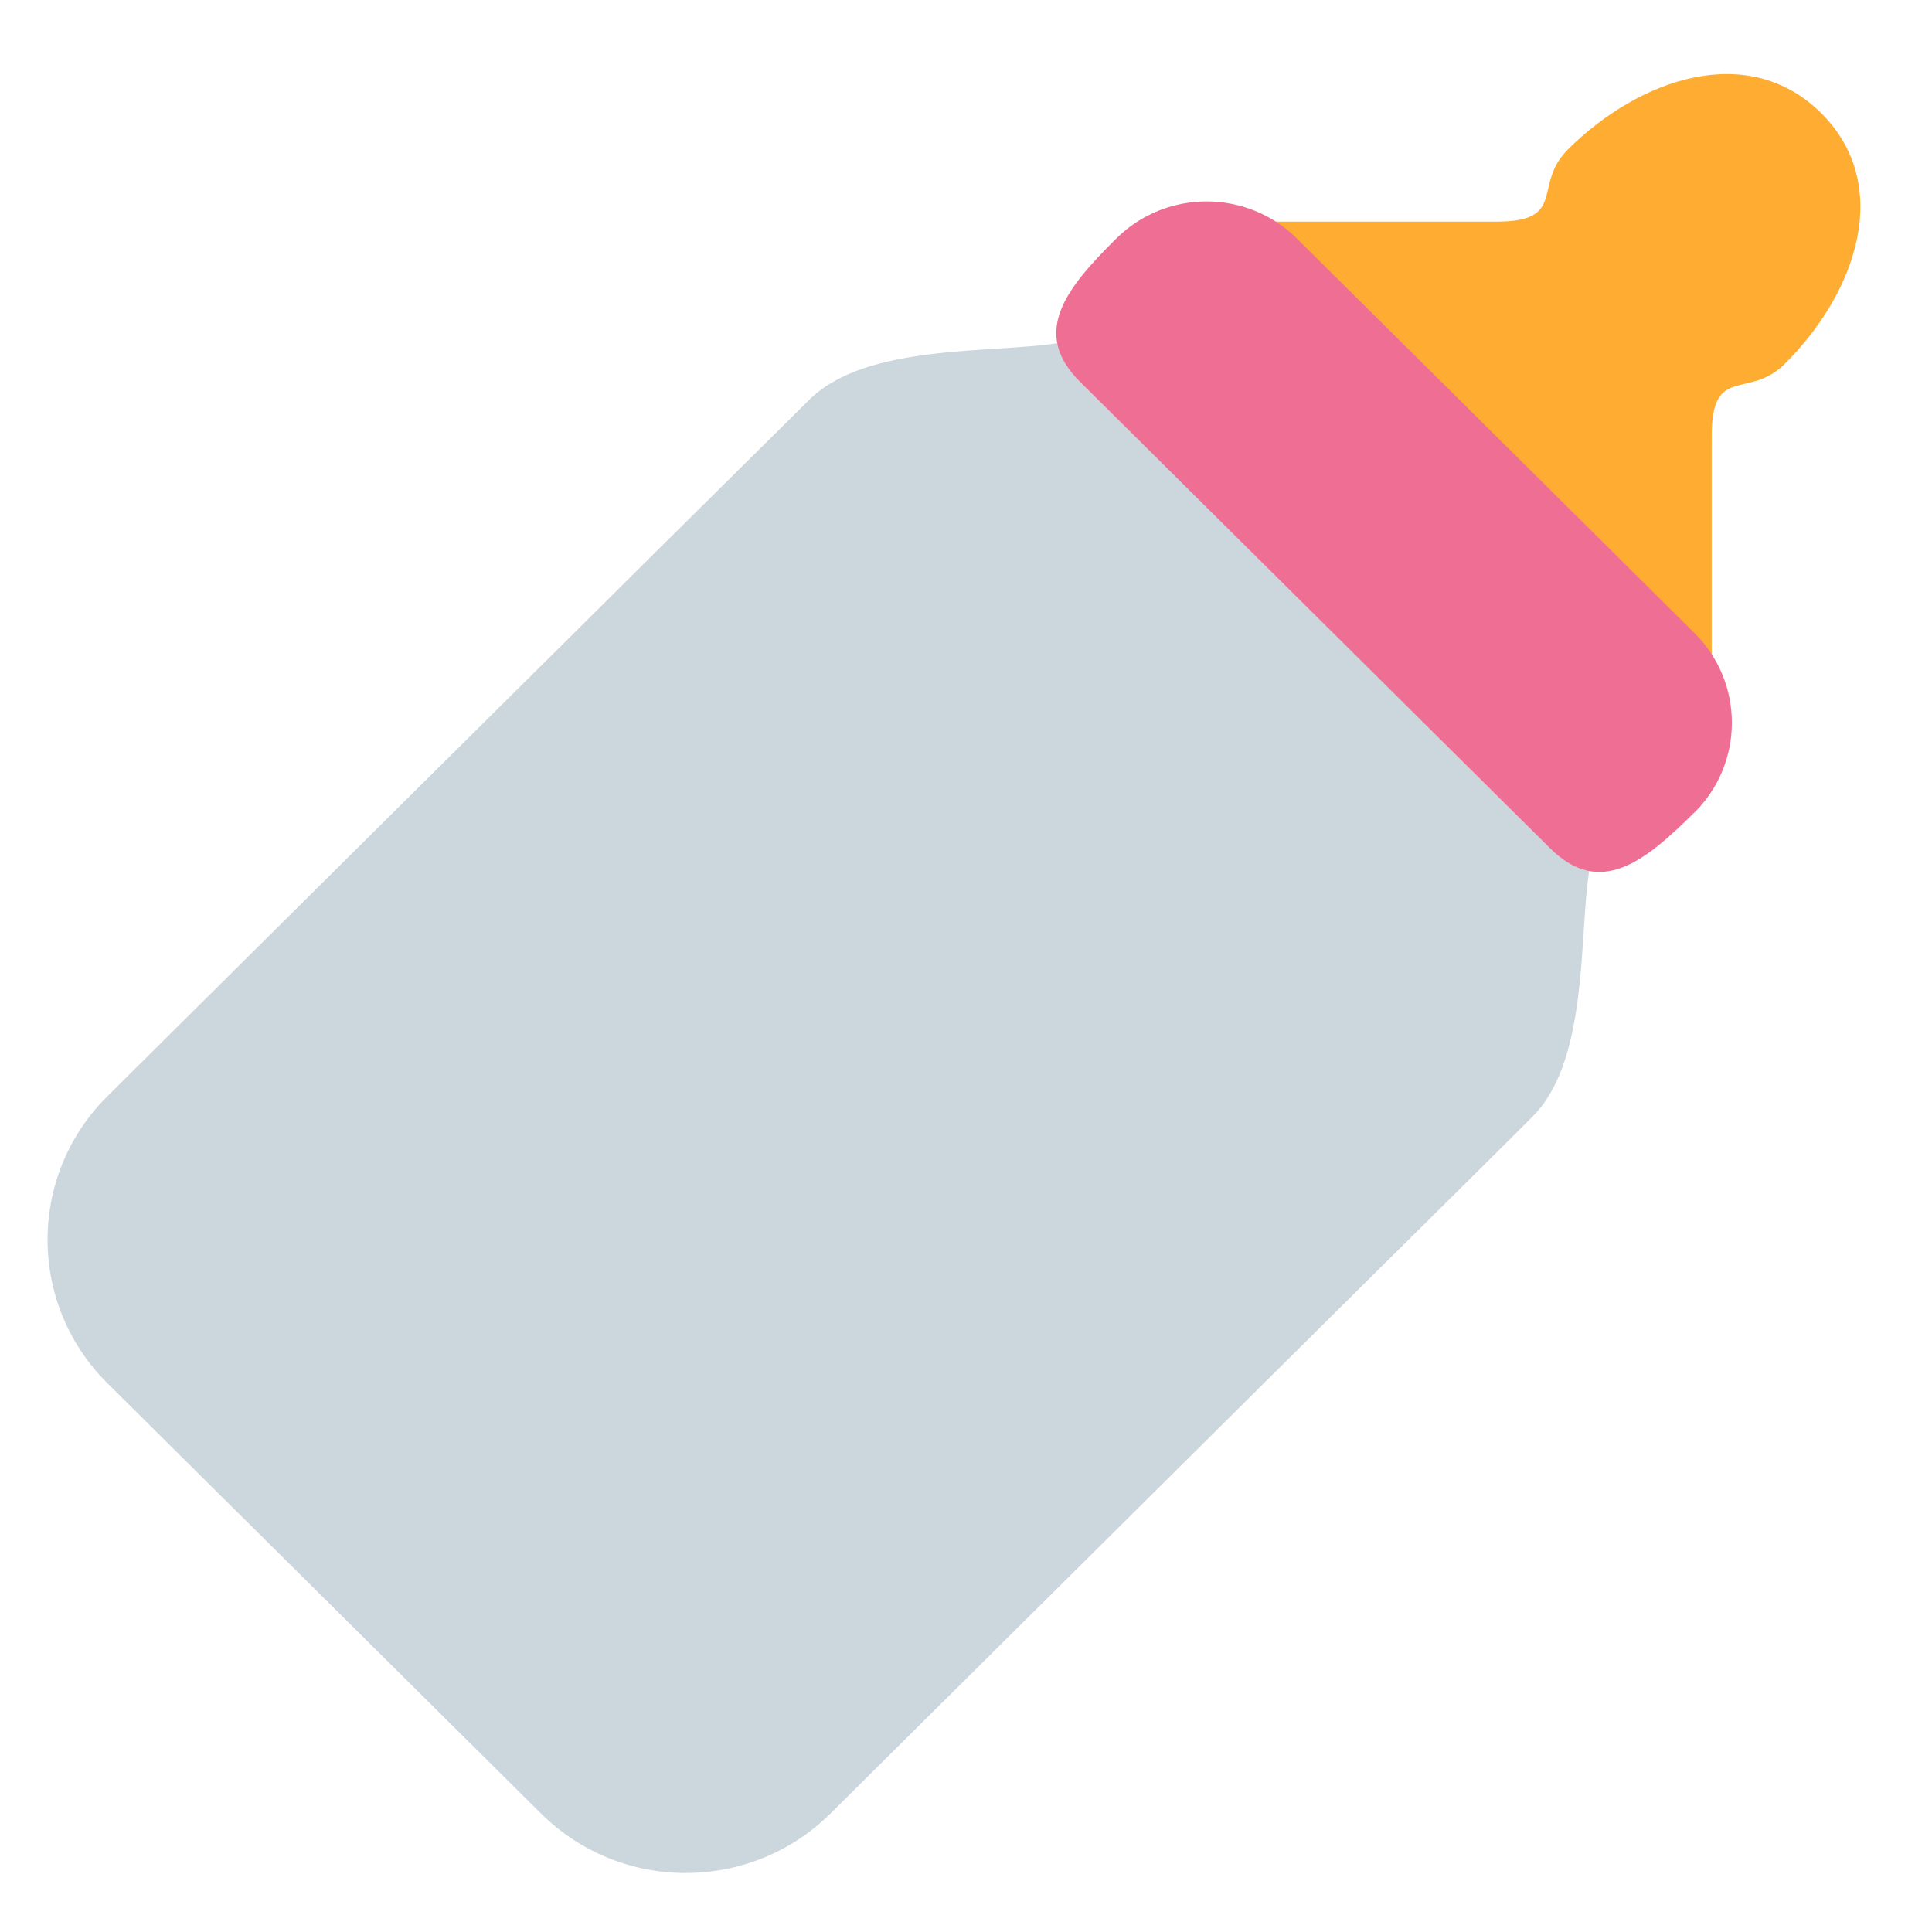
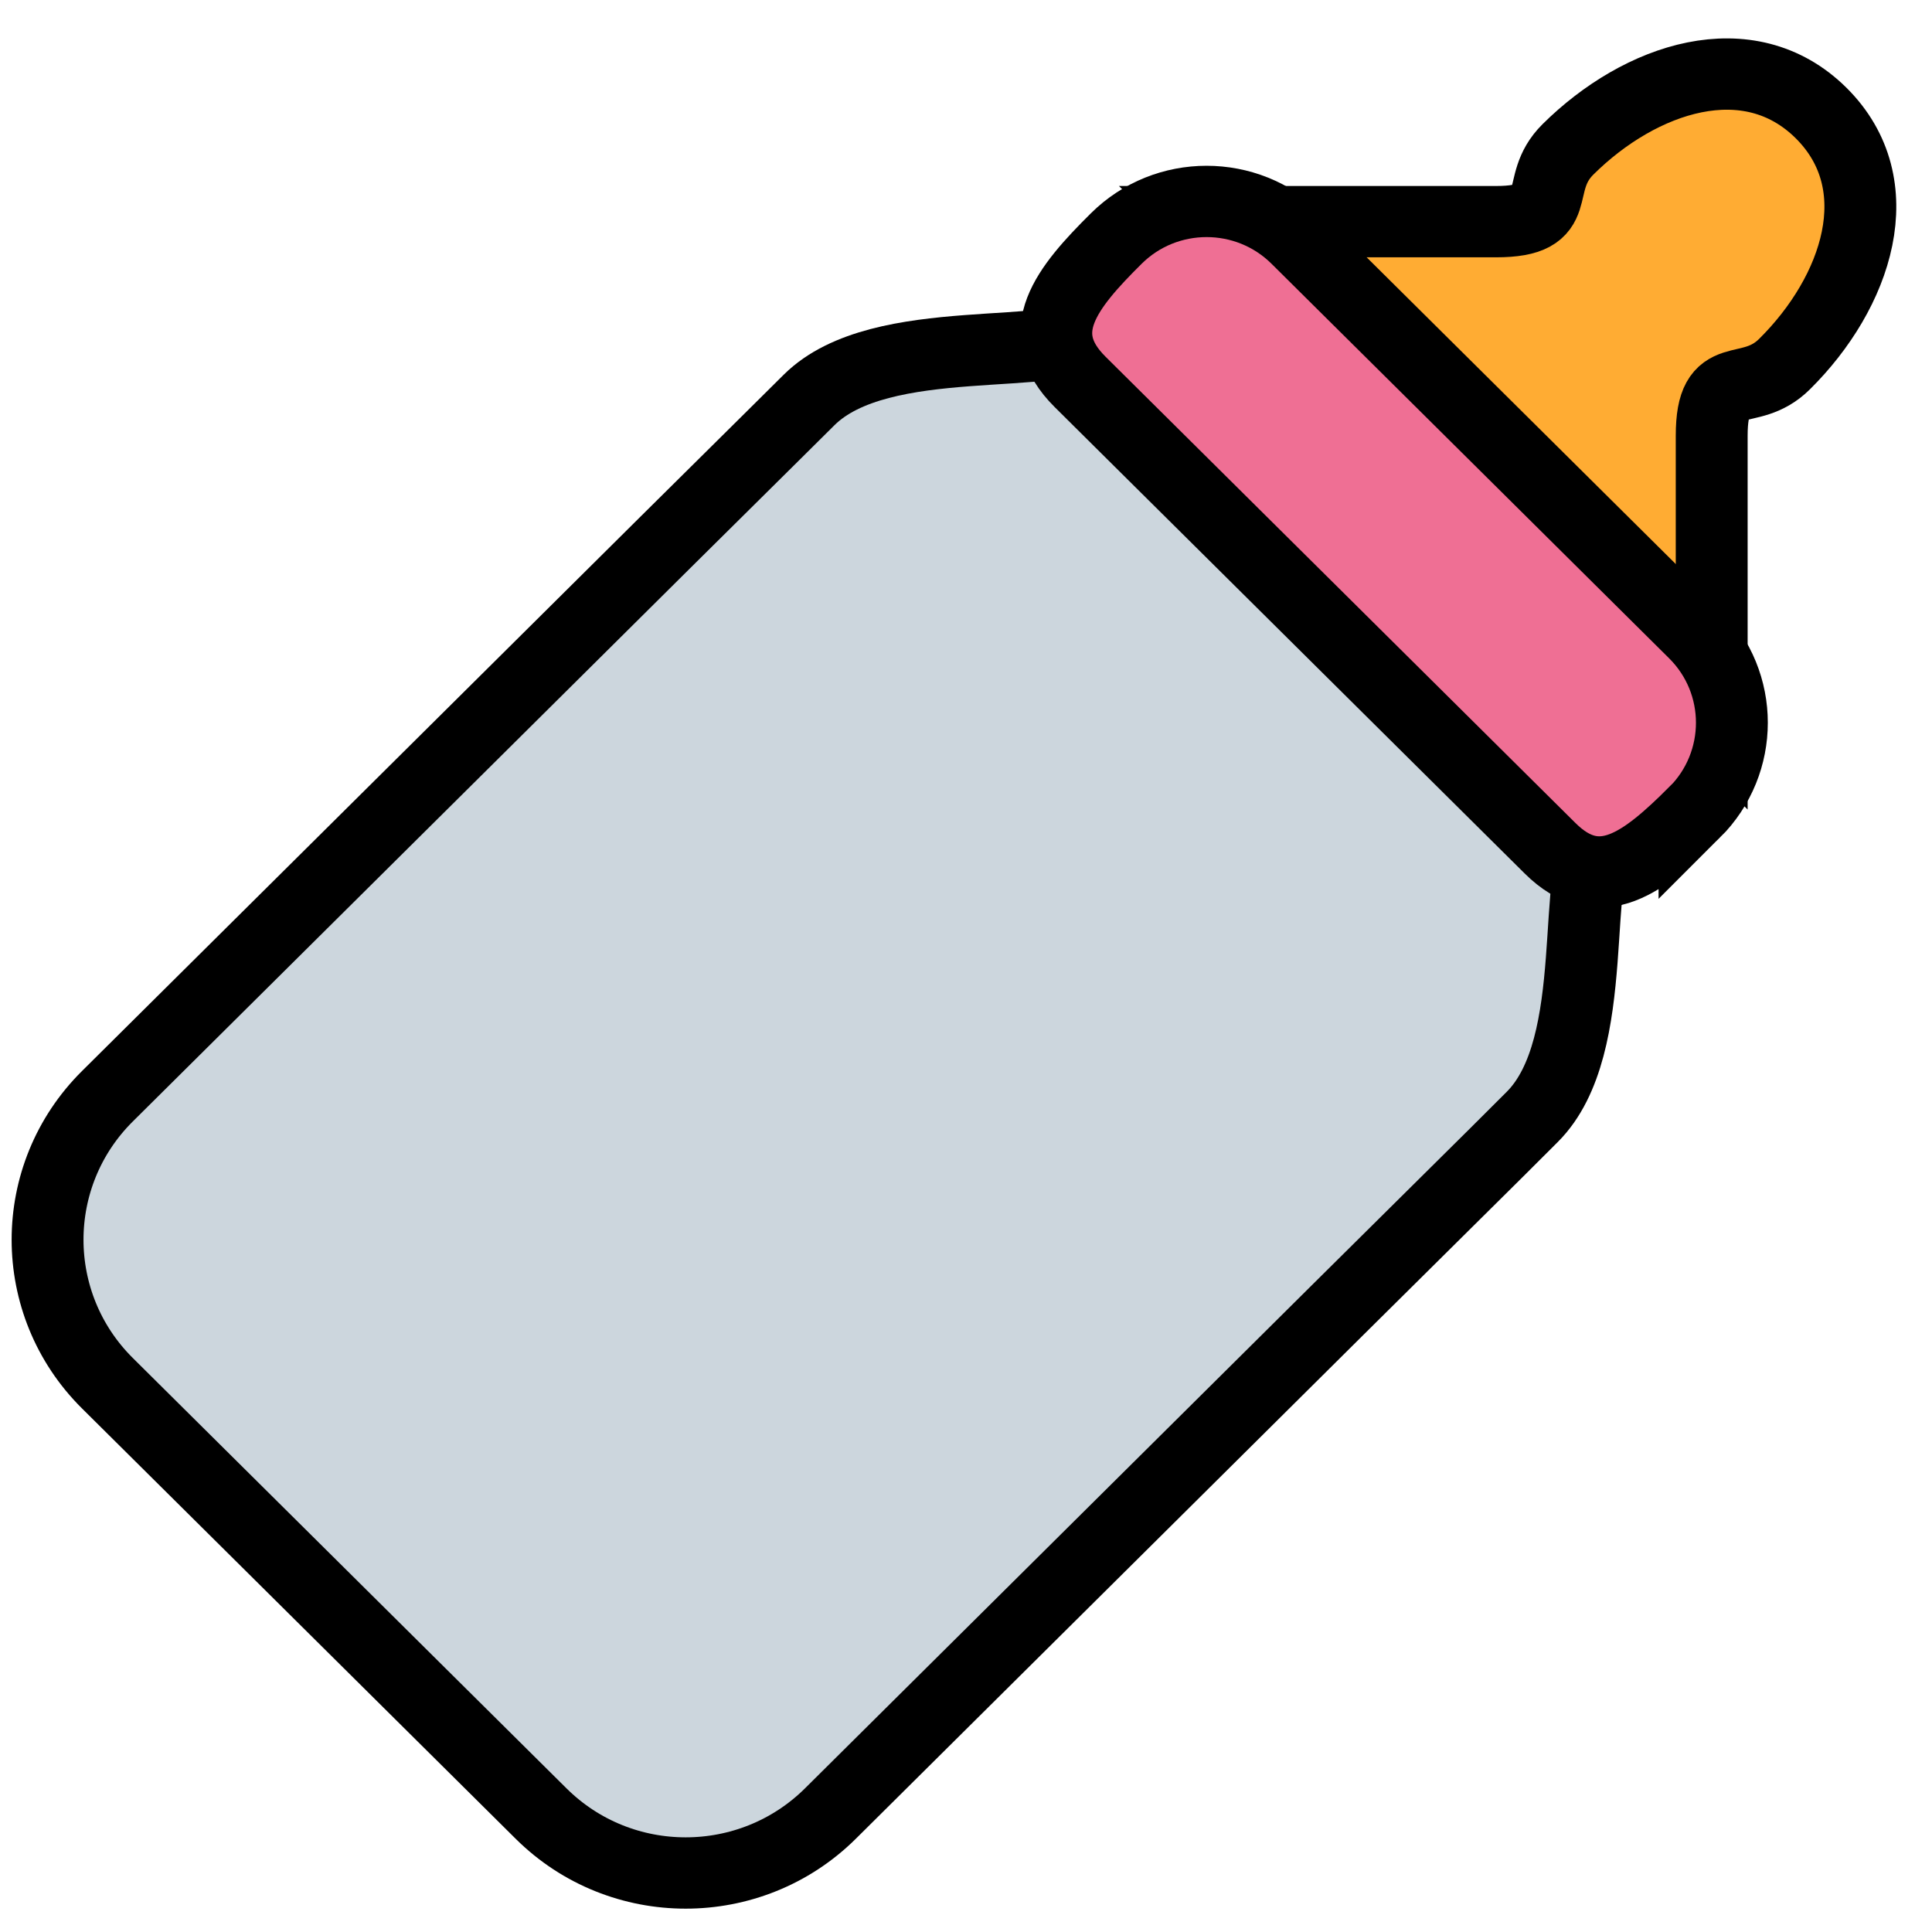
- <svg xmlns="http://www.w3.org/2000/svg" width="50" height="50" viewBox="0 0 13.229 13.229" version="1.1" id="svg827">
+ <svg xmlns="http://www.w3.org/2000/svg" viewBox="0 0 13.229 13.229" version="1.1" id="svg827">
  <defs id="defs824" />
  <g id="layer1">
-     <g id="g1477" transform="matrix(1.322863,0,0,1.312698,-2.510842,-2.636947)" style="stroke:none;stroke-width:0.372;stroke-miterlimit:4;stroke-dasharray:none;stroke-opacity:1">
-       <path fill="#ffac33" d="m 10.758,4.282 c 0,-0.374 0.19,-0.187 0.377,-0.374 0.375,-0.374 0.563,-0.936 0.189,-1.31 C 10.949,2.224 10.388,2.414 10.014,2.788 9.827,2.975 10.015,3.165 9.641,3.165 H 8.144 l 0.187,0.184 c 0,0 0.936,1.308 1.123,1.121 -0.187,0.187 1.119,1.122 1.119,1.122 l 0.185,0.187 z" id="path912" style="stroke:none;stroke-width:0.372;stroke-miterlimit:4;stroke-dasharray:none;stroke-opacity:1" />
-       <path fill="#ccd6dd" d="M 10.202,6.34 8.892,5.03 7.583,3.721 c -0.187,0.187 -1.123,0 -1.497,0.374 L 5.899,4.282 5.337,4.843 2.454,7.727 c -0.413,0.413 -0.413,1.084 0,1.497 l 2.245,2.245 c 0.413,0.413 1.083,0.413 1.497,0 L 8.815,8.849 9.641,8.024 9.828,7.836 C 10.202,7.462 10.015,6.527 10.202,6.34 Z" id="path914" style="stroke:none;stroke-width:0.372;stroke-miterlimit:4;stroke-dasharray:none;stroke-opacity:1" />
-       <path fill="#55acee" d="M 10.669,6.246 C 10.411,6.505 10.179,6.692 9.921,6.433 l -2.432,-2.432 C 7.231,3.743 7.418,3.511 7.676,3.253 c 0.258,-0.258 0.677,-0.258 0.935,0 L 10.669,5.311 c 0.258,0.258 0.258,0.677 0,0.936 z" id="path916" style="fill:#ef6f94;fill-opacity:1;stroke:none;stroke-width:0.372;stroke-miterlimit:4;stroke-dasharray:none;stroke-opacity:1" />
+     <g id="g1477" transform="matrix(1.322863,0,0,1.312698,-2.510842,-2.636947)" style="stroke:black;stroke-width:0.372;stroke-miterlimit:4;stroke-dasharray:none;stroke-opacity:1">
+       <path fill="#ffac33" d="m 10.758,4.282 c 0,-0.374 0.19,-0.187 0.377,-0.374 0.375,-0.374 0.563,-0.936 0.189,-1.31 C 10.949,2.224 10.388,2.414 10.014,2.788 9.827,2.975 10.015,3.165 9.641,3.165 H 8.144 l 0.187,0.184 c 0,0 0.936,1.308 1.123,1.121 -0.187,0.187 1.119,1.122 1.119,1.122 l 0.185,0.187 z" id="path912" style="stroke:black;stroke-width:0.372;stroke-miterlimit:4;stroke-dasharray:none;stroke-opacity:1" />
+       <path fill="#ccd6dd" d="M 10.202,6.34 8.892,5.03 7.583,3.721 c -0.187,0.187 -1.123,0 -1.497,0.374 L 5.899,4.282 5.337,4.843 2.454,7.727 c -0.413,0.413 -0.413,1.084 0,1.497 l 2.245,2.245 c 0.413,0.413 1.083,0.413 1.497,0 L 8.815,8.849 9.641,8.024 9.828,7.836 C 10.202,7.462 10.015,6.527 10.202,6.34 Z" id="path914" style="stroke:black;stroke-width:0.372;stroke-miterlimit:4;stroke-dasharray:none;stroke-opacity:1" />
+       <path fill="#55acee" d="M 10.669,6.246 C 10.411,6.505 10.179,6.692 9.921,6.433 l -2.432,-2.432 C 7.231,3.743 7.418,3.511 7.676,3.253 c 0.258,-0.258 0.677,-0.258 0.935,0 L 10.669,5.311 c 0.258,0.258 0.258,0.677 0,0.936 z" id="path916" style="fill:#ef6f94;fill-opacity:1;stroke:black;stroke-width:0.372;stroke-miterlimit:4;stroke-dasharray:none;stroke-opacity:1" />
    </g>
  </g>
</svg>
